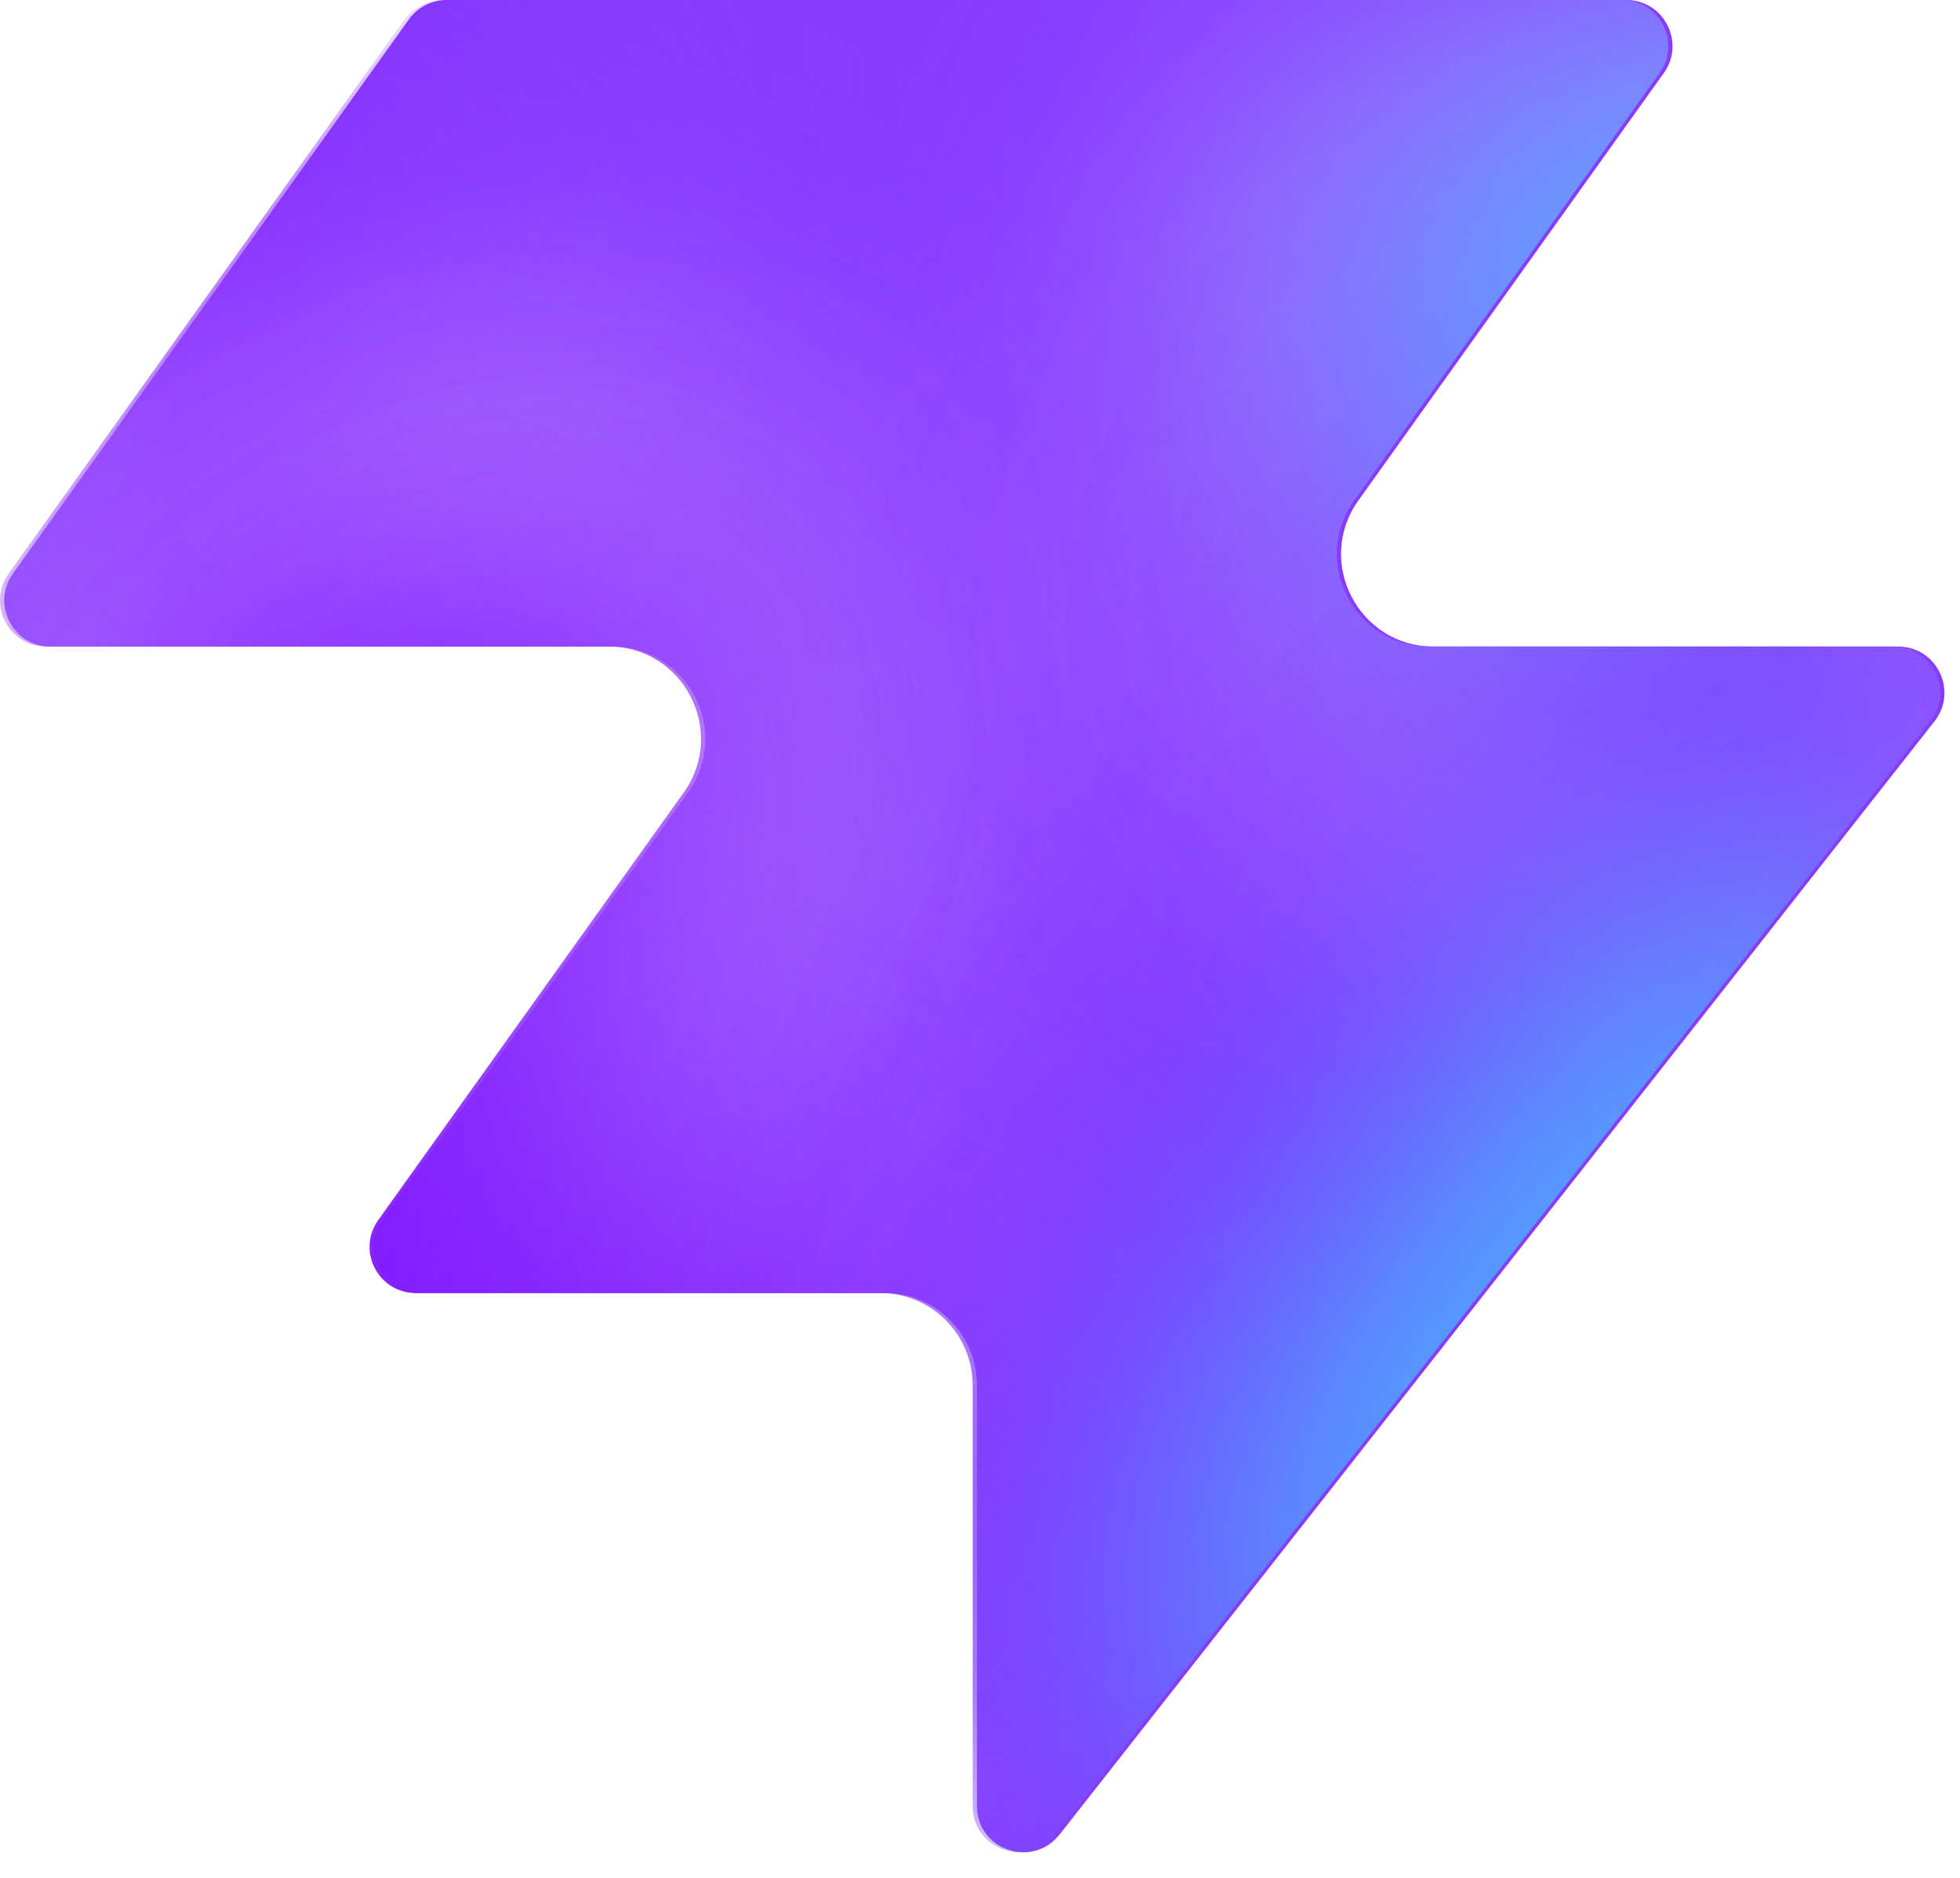
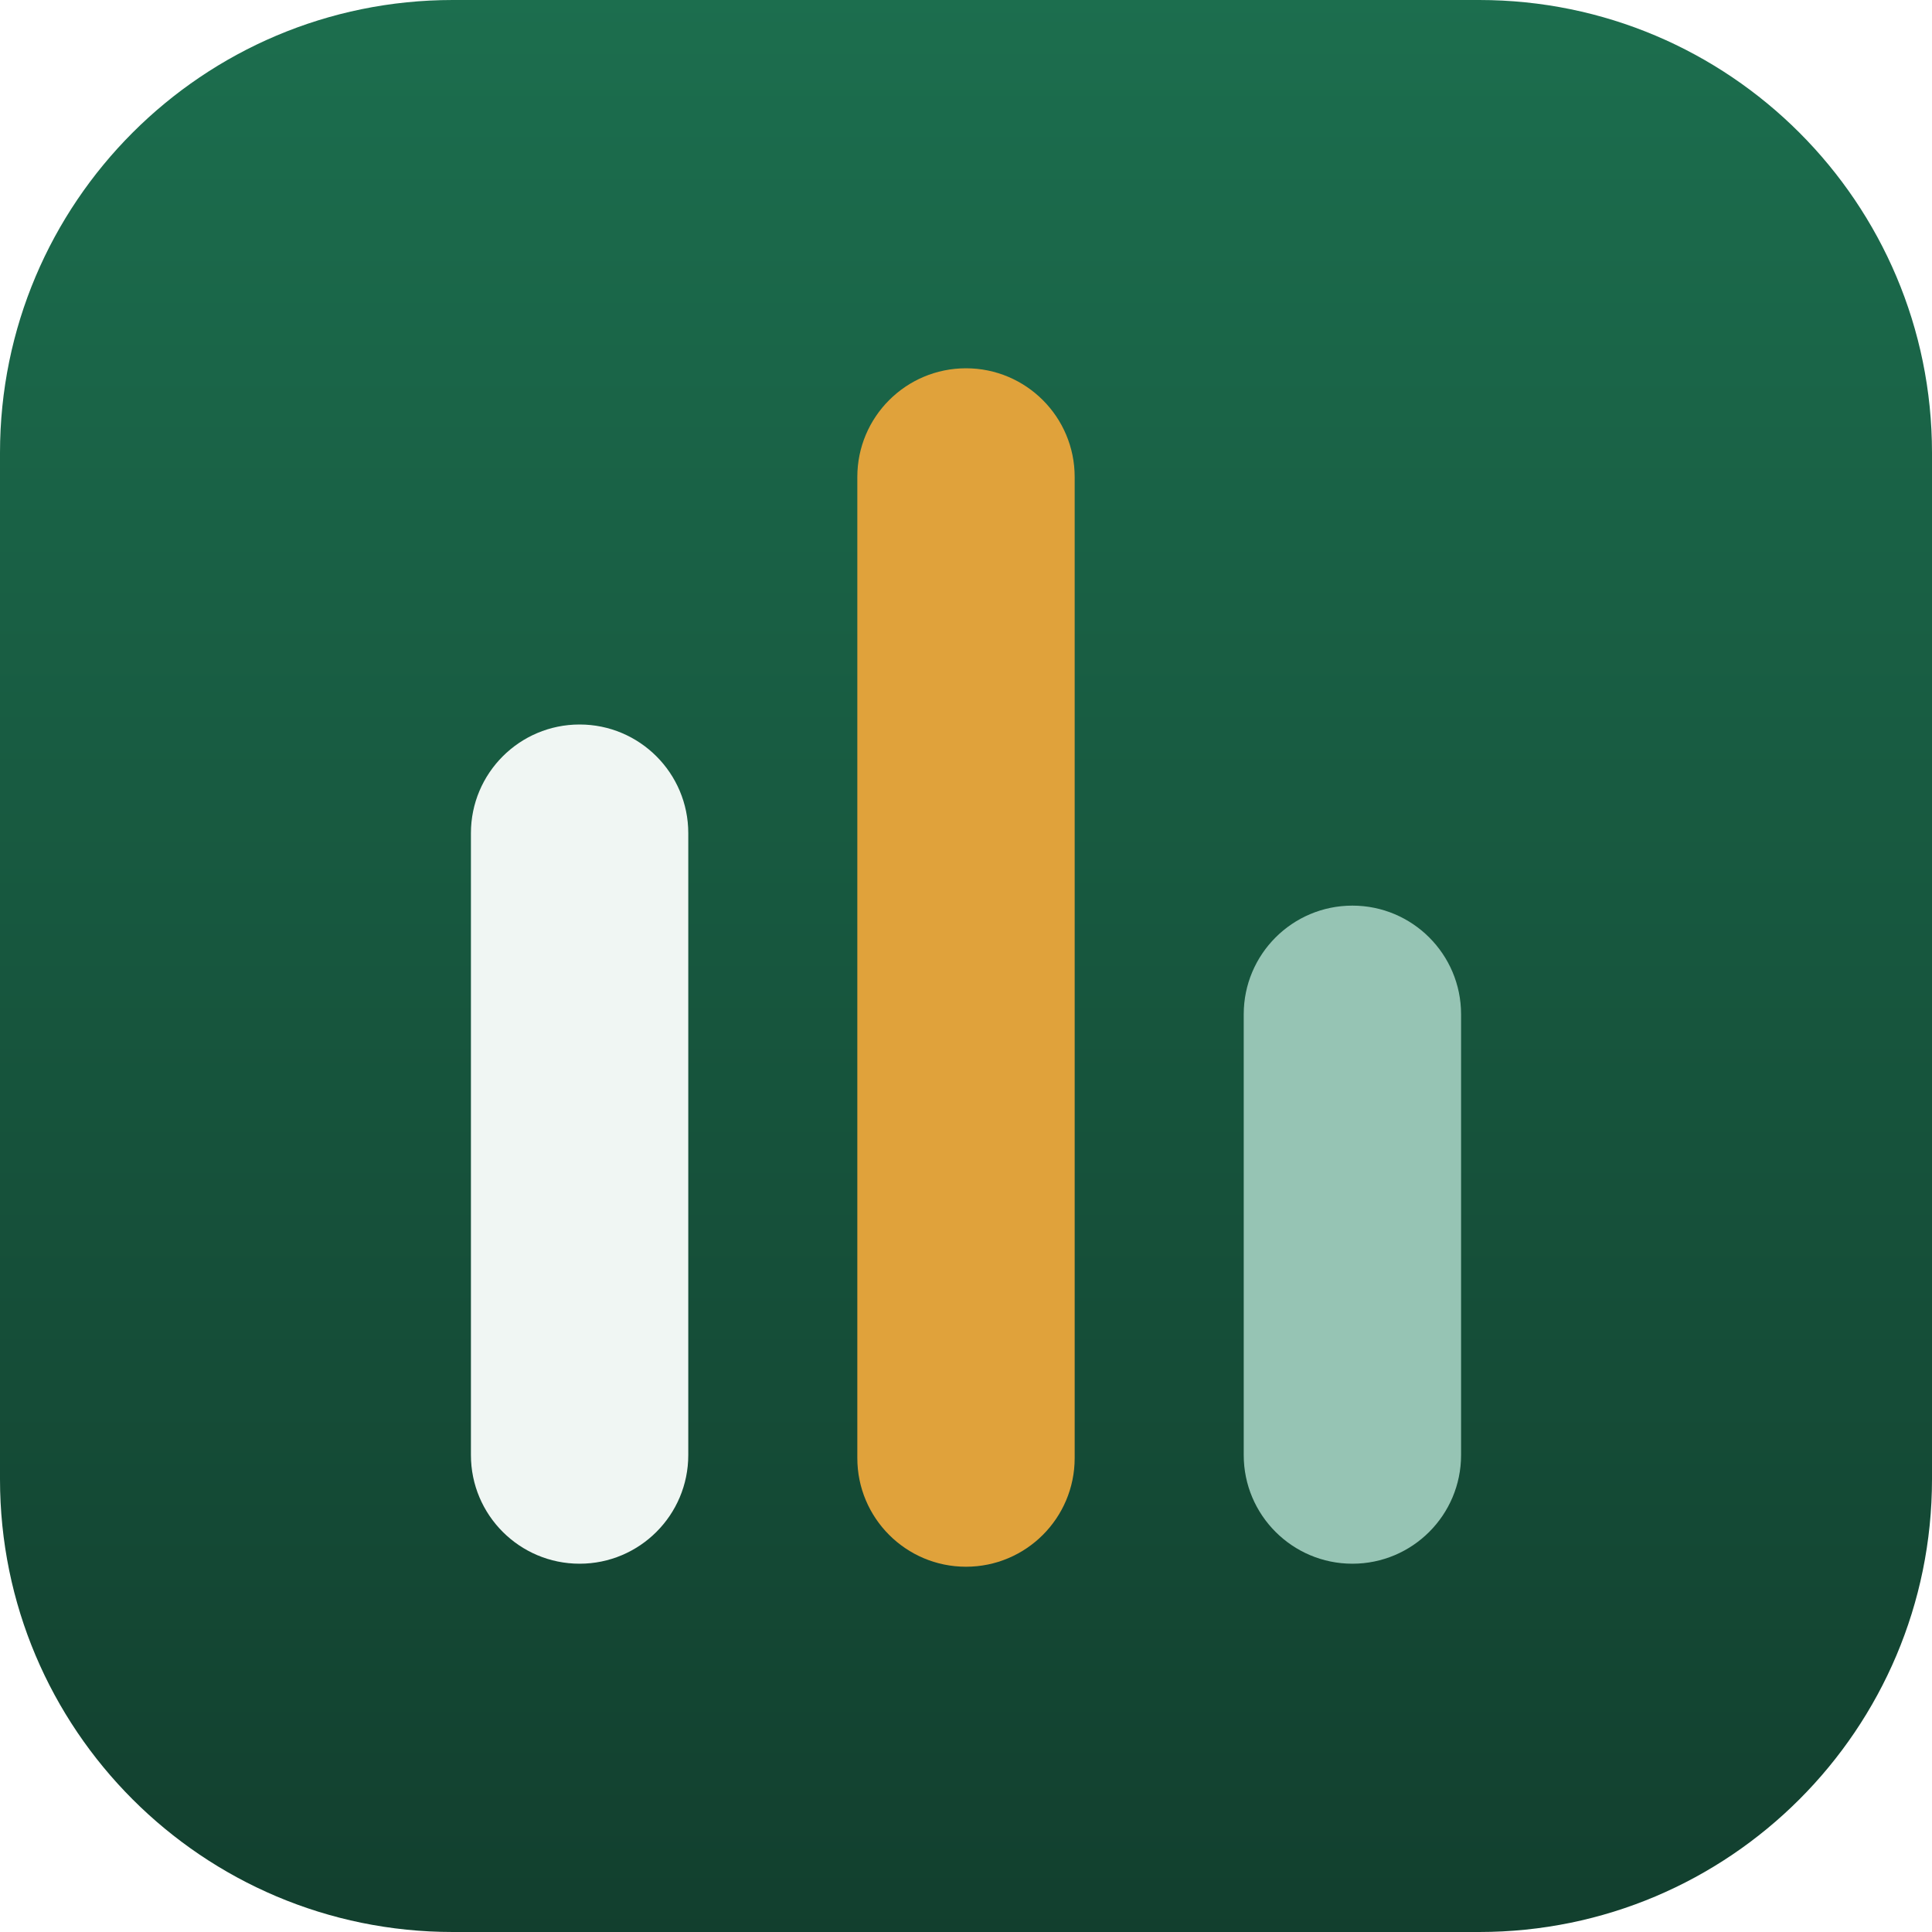
- <svg xmlns="http://www.w3.org/2000/svg" width="48" height="46" fill="none" viewBox="0 0 48 46">
-   <path fill="#863bff" d="M25.946 44.938c-.664.845-2.021.375-2.021-.698V33.937a2.26 2.26 0 0 0-2.262-2.262H10.287c-.92 0-1.456-1.04-.92-1.788l7.48-10.471c1.07-1.497 0-3.578-1.842-3.578H1.237c-.92 0-1.456-1.04-.92-1.788L10.013.474c.214-.297.556-.474.92-.474h28.894c.92 0 1.456 1.04.92 1.788l-7.48 10.471c-1.07 1.498 0 3.579 1.842 3.579h11.377c.943 0 1.473 1.088.89 1.83L25.947 44.94z" style="fill:#863bff;fill:color(display-p3 .525 .23 1);fill-opacity:1" />
-   <mask id="a" width="48" height="46" x="0" y="0" maskUnits="userSpaceOnUse" style="mask-type:alpha">
-     <path fill="#000" d="M25.842 44.938c-.664.844-2.021.375-2.021-.698V33.937a2.26 2.26 0 0 0-2.262-2.262H10.183c-.92 0-1.456-1.04-.92-1.788l7.48-10.471c1.07-1.498 0-3.579-1.842-3.579H1.133c-.92 0-1.456-1.04-.92-1.787L9.91.473c.214-.297.556-.474.92-.474h28.894c.92 0 1.456 1.04.92 1.788l-7.48 10.471c-1.07 1.498 0 3.578 1.842 3.578h11.377c.943 0 1.473 1.088.89 1.832L25.843 44.94z" style="fill:#000;fill-opacity:1" />
-   </mask>
-   <g mask="url(#a)">
-     <g filter="url(#b)">
-       <ellipse cx="5.508" cy="14.704" fill="#ede6ff" rx="5.508" ry="14.704" style="fill:#ede6ff;fill:color(display-p3 .927 .903 1);fill-opacity:1" transform="matrix(.00324 1 1 -.00324 -4.47 31.516)" />
-     </g>
-     <g filter="url(#c)">
-       <ellipse cx="10.399" cy="29.851" fill="#ede6ff" rx="10.399" ry="29.851" style="fill:#ede6ff;fill:color(display-p3 .927 .903 1);fill-opacity:1" transform="matrix(.00324 1 1 -.00324 -39.328 7.883)" />
-     </g>
-     <g filter="url(#d)">
-       <ellipse cx="5.508" cy="30.487" fill="#7e14ff" rx="5.508" ry="30.487" style="fill:#7e14ff;fill:color(display-p3 .492 .077 1);fill-opacity:1" transform="rotate(89.814 -25.913 -14.639)scale(1 -1)" />
-     </g>
-     <g filter="url(#e)">
-       <ellipse cx="5.508" cy="30.599" fill="#7e14ff" rx="5.508" ry="30.599" style="fill:#7e14ff;fill:color(display-p3 .492 .077 1);fill-opacity:1" transform="rotate(89.814 -32.644 -3.334)scale(1 -1)" />
-     </g>
-     <g filter="url(#f)">
-       <ellipse cx="5.508" cy="30.599" fill="#7e14ff" rx="5.508" ry="30.599" style="fill:#7e14ff;fill:color(display-p3 .492 .077 1);fill-opacity:1" transform="matrix(.00324 1 1 -.00324 -34.34 30.47)" />
-     </g>
-     <g filter="url(#g)">
-       <ellipse cx="14.072" cy="22.078" fill="#ede6ff" rx="14.072" ry="22.078" style="fill:#ede6ff;fill:color(display-p3 .927 .903 1);fill-opacity:1" transform="rotate(93.35 24.506 48.493)scale(-1 1)" />
-     </g>
-     <g filter="url(#h)">
-       <ellipse cx="3.47" cy="21.501" fill="#7e14ff" rx="3.47" ry="21.501" style="fill:#7e14ff;fill:color(display-p3 .492 .077 1);fill-opacity:1" transform="rotate(89.009 28.708 47.59)scale(-1 1)" />
-     </g>
-     <g filter="url(#i)">
-       <ellipse cx="3.47" cy="21.501" fill="#7e14ff" rx="3.47" ry="21.501" style="fill:#7e14ff;fill:color(display-p3 .492 .077 1);fill-opacity:1" transform="rotate(89.009 28.708 47.59)scale(-1 1)" />
-     </g>
-     <g filter="url(#j)">
-       <ellipse cx=".387" cy="8.972" fill="#7e14ff" rx="4.407" ry="29.108" style="fill:#7e14ff;fill:color(display-p3 .492 .077 1);fill-opacity:1" transform="rotate(39.51 .387 8.972)" />
-     </g>
-     <g filter="url(#k)">
-       <ellipse cx="47.523" cy="-6.092" fill="#7e14ff" rx="4.407" ry="29.108" style="fill:#7e14ff;fill:color(display-p3 .492 .077 1);fill-opacity:1" transform="rotate(37.892 47.523 -6.092)" />
-     </g>
-     <g filter="url(#l)">
-       <ellipse cx="41.412" cy="6.333" fill="#47bfff" rx="5.971" ry="9.665" style="fill:#47bfff;fill:color(display-p3 .28 .748 1);fill-opacity:1" transform="rotate(37.892 41.412 6.333)" />
-     </g>
-     <g filter="url(#m)">
-       <ellipse cx="-1.879" cy="38.332" fill="#7e14ff" rx="4.407" ry="29.108" style="fill:#7e14ff;fill:color(display-p3 .492 .077 1);fill-opacity:1" transform="rotate(37.892 -1.88 38.332)" />
-     </g>
-     <g filter="url(#n)">
-       <ellipse cx="-1.879" cy="38.332" fill="#7e14ff" rx="4.407" ry="29.108" style="fill:#7e14ff;fill:color(display-p3 .492 .077 1);fill-opacity:1" transform="rotate(37.892 -1.88 38.332)" />
-     </g>
-     <g filter="url(#o)">
-       <ellipse cx="35.651" cy="29.907" fill="#7e14ff" rx="4.407" ry="29.108" style="fill:#7e14ff;fill:color(display-p3 .492 .077 1);fill-opacity:1" transform="rotate(37.892 35.651 29.907)" />
-     </g>
-     <g filter="url(#p)">
-       <ellipse cx="38.418" cy="32.4" fill="#47bfff" rx="5.971" ry="15.297" style="fill:#47bfff;fill:color(display-p3 .28 .748 1);fill-opacity:1" transform="rotate(37.892 38.418 32.4)" />
-     </g>
-   </g>
+ <svg xmlns="http://www.w3.org/2000/svg" viewBox="0 0 64 64" role="img" aria-label="Viikko nyt">
  <defs>
-     <filter id="b" width="60.045" height="41.654" x="-19.77" y="16.149" color-interpolation-filters="sRGB" filterUnits="userSpaceOnUse">
-       <feFlood flood-opacity="0" result="BackgroundImageFix" />
-       <feBlend in="SourceGraphic" in2="BackgroundImageFix" result="shape" />
-       <feGaussianBlur result="effect1_foregroundBlur_2002_17158" stdDeviation="7.659" />
-     </filter>
-     <filter id="c" width="90.34" height="51.437" x="-54.613" y="-7.533" color-interpolation-filters="sRGB" filterUnits="userSpaceOnUse">
-       <feFlood flood-opacity="0" result="BackgroundImageFix" />
-       <feBlend in="SourceGraphic" in2="BackgroundImageFix" result="shape" />
-       <feGaussianBlur result="effect1_foregroundBlur_2002_17158" stdDeviation="7.659" />
-     </filter>
-     <filter id="d" width="79.355" height="29.4" x="-49.64" y="2.03" color-interpolation-filters="sRGB" filterUnits="userSpaceOnUse">
-       <feFlood flood-opacity="0" result="BackgroundImageFix" />
-       <feBlend in="SourceGraphic" in2="BackgroundImageFix" result="shape" />
-       <feGaussianBlur result="effect1_foregroundBlur_2002_17158" stdDeviation="4.596" />
-     </filter>
-     <filter id="e" width="79.579" height="29.4" x="-45.045" y="20.029" color-interpolation-filters="sRGB" filterUnits="userSpaceOnUse">
-       <feFlood flood-opacity="0" result="BackgroundImageFix" />
-       <feBlend in="SourceGraphic" in2="BackgroundImageFix" result="shape" />
-       <feGaussianBlur result="effect1_foregroundBlur_2002_17158" stdDeviation="4.596" />
-     </filter>
-     <filter id="f" width="79.579" height="29.4" x="-43.513" y="21.178" color-interpolation-filters="sRGB" filterUnits="userSpaceOnUse">
-       <feFlood flood-opacity="0" result="BackgroundImageFix" />
-       <feBlend in="SourceGraphic" in2="BackgroundImageFix" result="shape" />
-       <feGaussianBlur result="effect1_foregroundBlur_2002_17158" stdDeviation="4.596" />
-     </filter>
-     <filter id="g" width="74.749" height="58.852" x="15.756" y="-17.901" color-interpolation-filters="sRGB" filterUnits="userSpaceOnUse">
-       <feFlood flood-opacity="0" result="BackgroundImageFix" />
-       <feBlend in="SourceGraphic" in2="BackgroundImageFix" result="shape" />
-       <feGaussianBlur result="effect1_foregroundBlur_2002_17158" stdDeviation="7.659" />
-     </filter>
-     <filter id="h" width="61.377" height="25.362" x="23.548" y="2.284" color-interpolation-filters="sRGB" filterUnits="userSpaceOnUse">
-       <feFlood flood-opacity="0" result="BackgroundImageFix" />
-       <feBlend in="SourceGraphic" in2="BackgroundImageFix" result="shape" />
-       <feGaussianBlur result="effect1_foregroundBlur_2002_17158" stdDeviation="4.596" />
-     </filter>
-     <filter id="i" width="61.377" height="25.362" x="23.548" y="2.284" color-interpolation-filters="sRGB" filterUnits="userSpaceOnUse">
-       <feFlood flood-opacity="0" result="BackgroundImageFix" />
-       <feBlend in="SourceGraphic" in2="BackgroundImageFix" result="shape" />
-       <feGaussianBlur result="effect1_foregroundBlur_2002_17158" stdDeviation="4.596" />
-     </filter>
-     <filter id="j" width="56.045" height="63.649" x="-27.636" y="-22.853" color-interpolation-filters="sRGB" filterUnits="userSpaceOnUse">
-       <feFlood flood-opacity="0" result="BackgroundImageFix" />
-       <feBlend in="SourceGraphic" in2="BackgroundImageFix" result="shape" />
-       <feGaussianBlur result="effect1_foregroundBlur_2002_17158" stdDeviation="4.596" />
-     </filter>
-     <filter id="k" width="54.814" height="64.646" x="20.116" y="-38.415" color-interpolation-filters="sRGB" filterUnits="userSpaceOnUse">
-       <feFlood flood-opacity="0" result="BackgroundImageFix" />
-       <feBlend in="SourceGraphic" in2="BackgroundImageFix" result="shape" />
-       <feGaussianBlur result="effect1_foregroundBlur_2002_17158" stdDeviation="4.596" />
-     </filter>
-     <filter id="l" width="33.541" height="35.313" x="24.641" y="-11.323" color-interpolation-filters="sRGB" filterUnits="userSpaceOnUse">
-       <feFlood flood-opacity="0" result="BackgroundImageFix" />
-       <feBlend in="SourceGraphic" in2="BackgroundImageFix" result="shape" />
-       <feGaussianBlur result="effect1_foregroundBlur_2002_17158" stdDeviation="4.596" />
-     </filter>
-     <filter id="m" width="54.814" height="64.646" x="-29.286" y="6.009" color-interpolation-filters="sRGB" filterUnits="userSpaceOnUse">
-       <feFlood flood-opacity="0" result="BackgroundImageFix" />
-       <feBlend in="SourceGraphic" in2="BackgroundImageFix" result="shape" />
-       <feGaussianBlur result="effect1_foregroundBlur_2002_17158" stdDeviation="4.596" />
-     </filter>
-     <filter id="n" width="54.814" height="64.646" x="-29.286" y="6.009" color-interpolation-filters="sRGB" filterUnits="userSpaceOnUse">
-       <feFlood flood-opacity="0" result="BackgroundImageFix" />
-       <feBlend in="SourceGraphic" in2="BackgroundImageFix" result="shape" />
-       <feGaussianBlur result="effect1_foregroundBlur_2002_17158" stdDeviation="4.596" />
-     </filter>
-     <filter id="o" width="54.814" height="64.646" x="8.244" y="-2.416" color-interpolation-filters="sRGB" filterUnits="userSpaceOnUse">
-       <feFlood flood-opacity="0" result="BackgroundImageFix" />
-       <feBlend in="SourceGraphic" in2="BackgroundImageFix" result="shape" />
-       <feGaussianBlur result="effect1_foregroundBlur_2002_17158" stdDeviation="4.596" />
-     </filter>
-     <filter id="p" width="39.409" height="43.623" x="18.713" y="10.588" color-interpolation-filters="sRGB" filterUnits="userSpaceOnUse">
-       <feFlood flood-opacity="0" result="BackgroundImageFix" />
-       <feBlend in="SourceGraphic" in2="BackgroundImageFix" result="shape" />
-       <feGaussianBlur result="effect1_foregroundBlur_2002_17158" stdDeviation="4.596" />
-     </filter>
+     <linearGradient id="g" x1="0" y1="0" x2="0" y2="1">
+       <stop offset="0" stop-color="#1C6E4E" />
+       <stop offset="1" stop-color="#123F2E" />
+     </linearGradient>
  </defs>
+   <rect x="0" y="0" width="64" height="64" rx="15" fill="url(#g)" />
+   <rect x="15.6" y="24.0" width="7.2" height="27.8" rx="3.6" fill="#F0F6F3" />
+   <rect x="28.4" y="12.2" width="7.2" height="39.7" rx="3.6" fill="#E0A23B" />
+   <rect x="41.2" y="30.0" width="7.2" height="21.8" rx="3.6" fill="#96C4B4" />
</svg>
